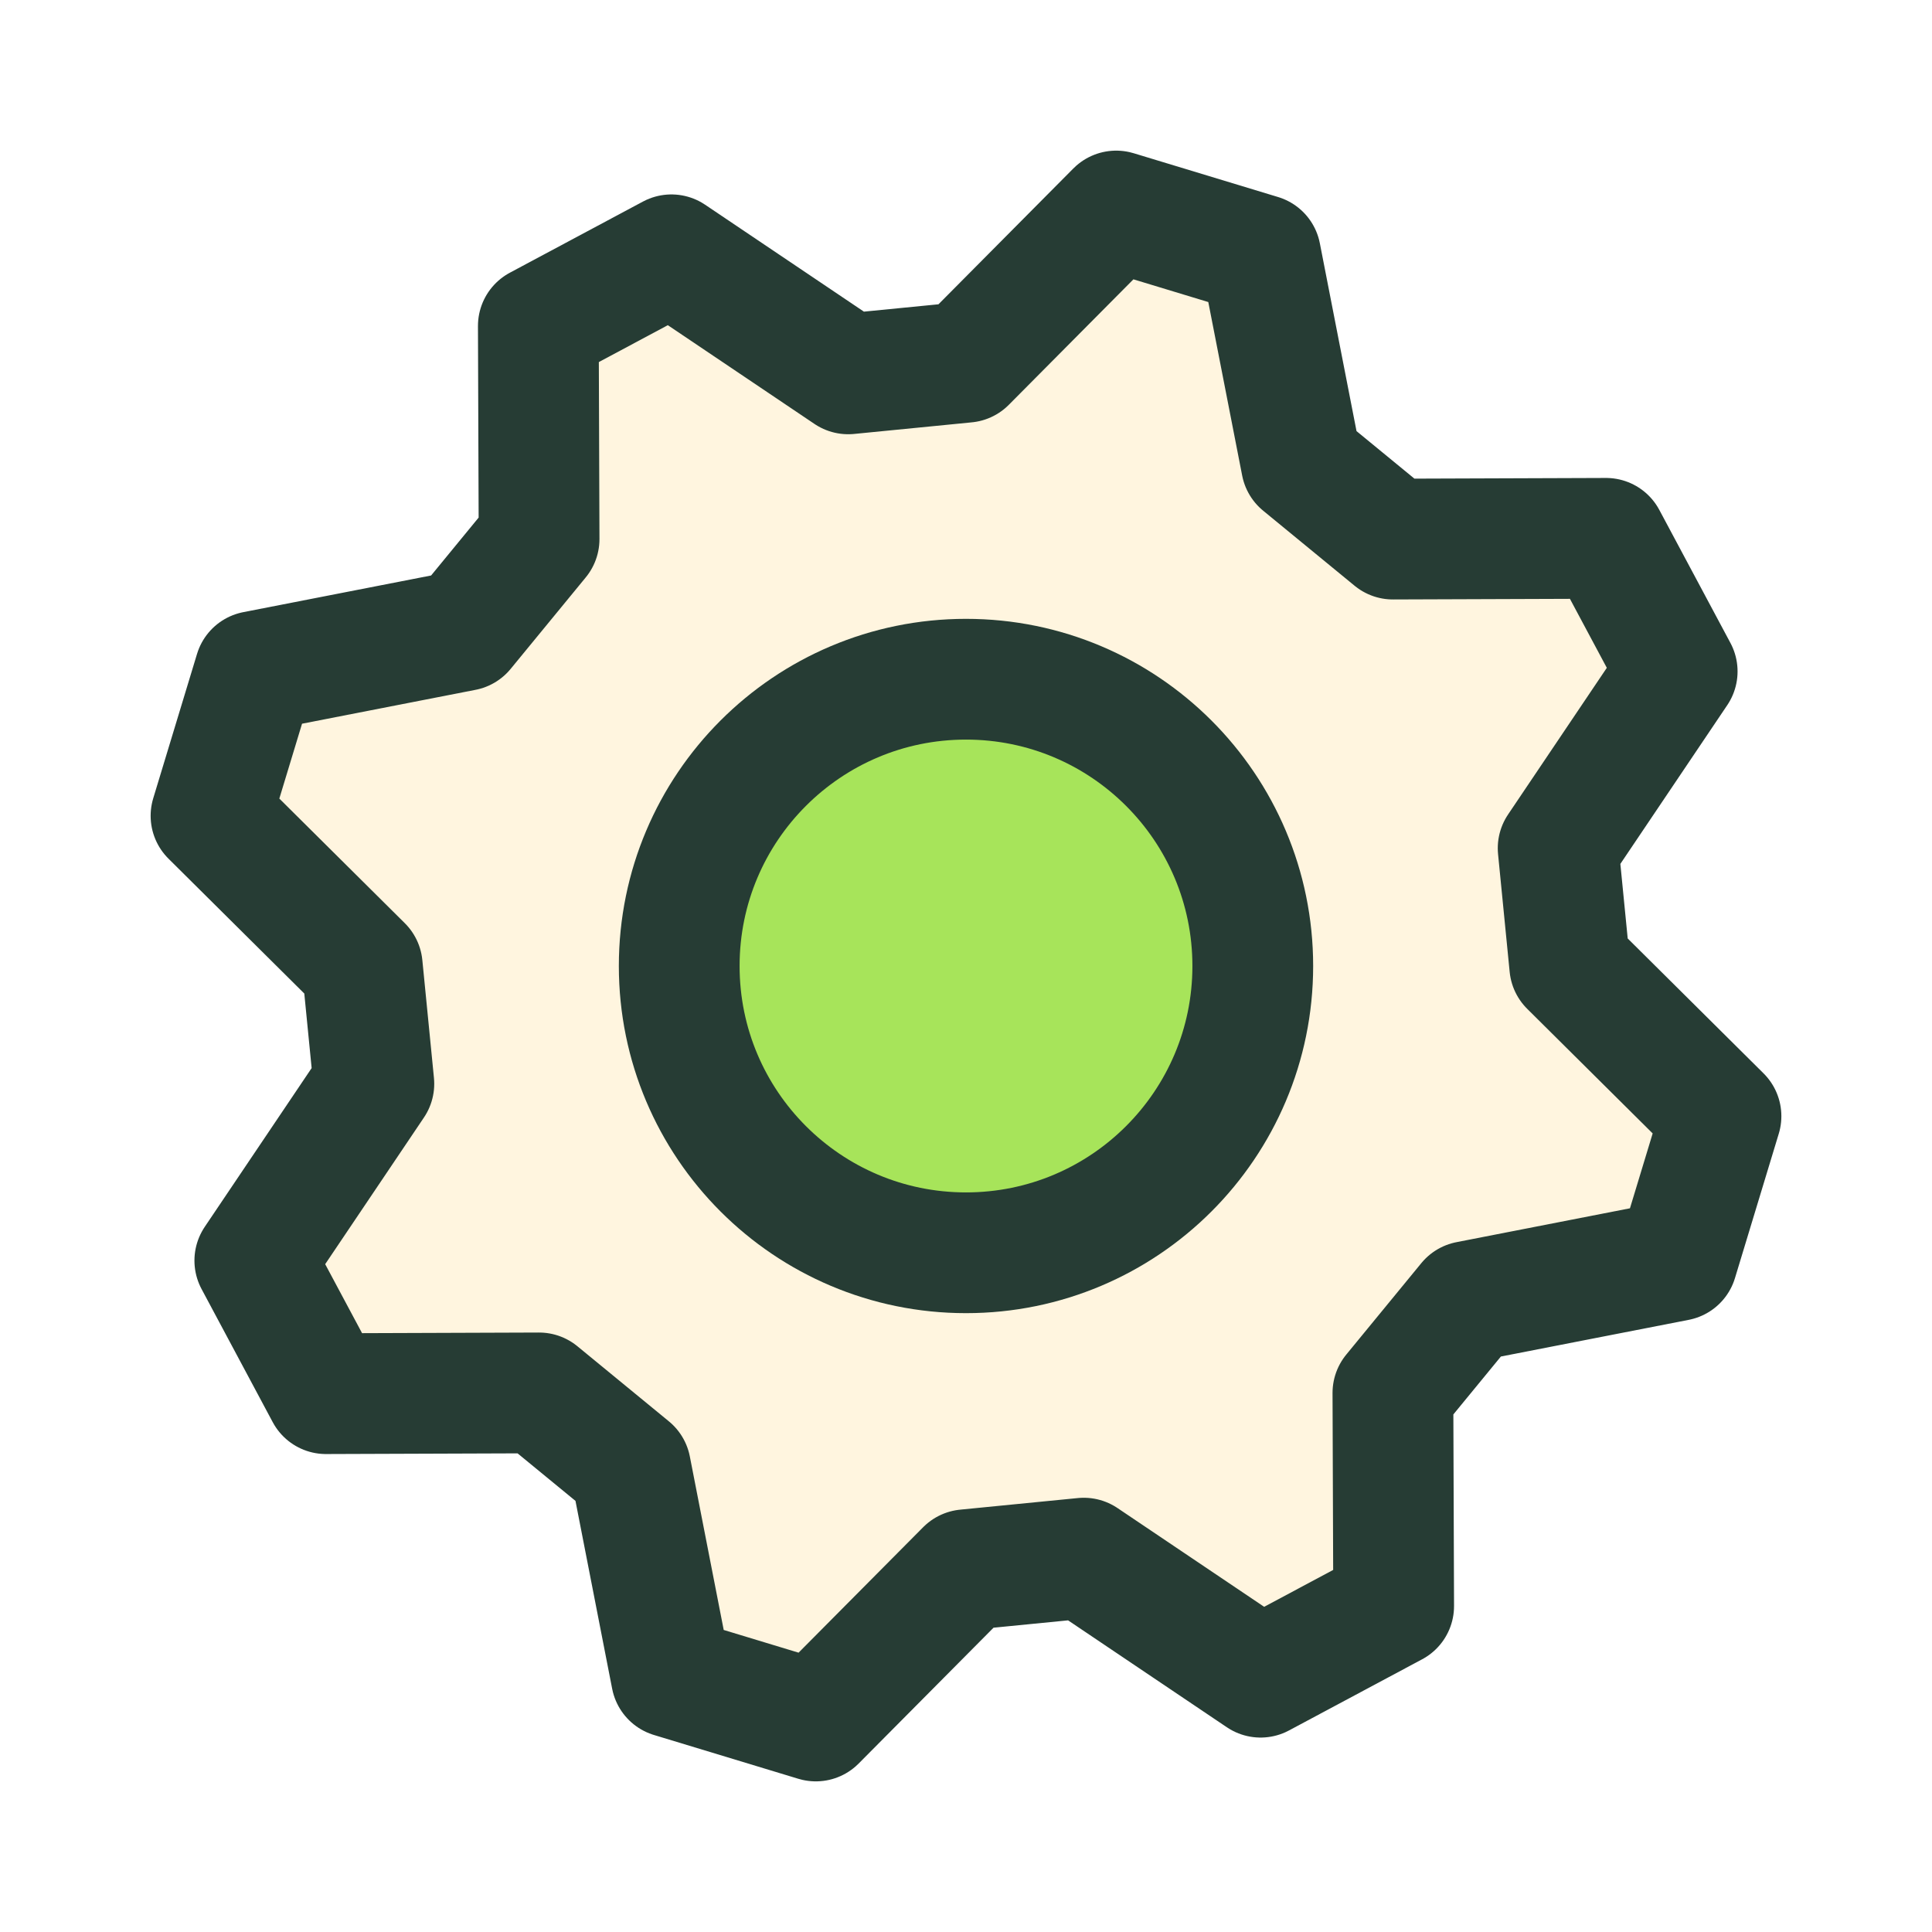
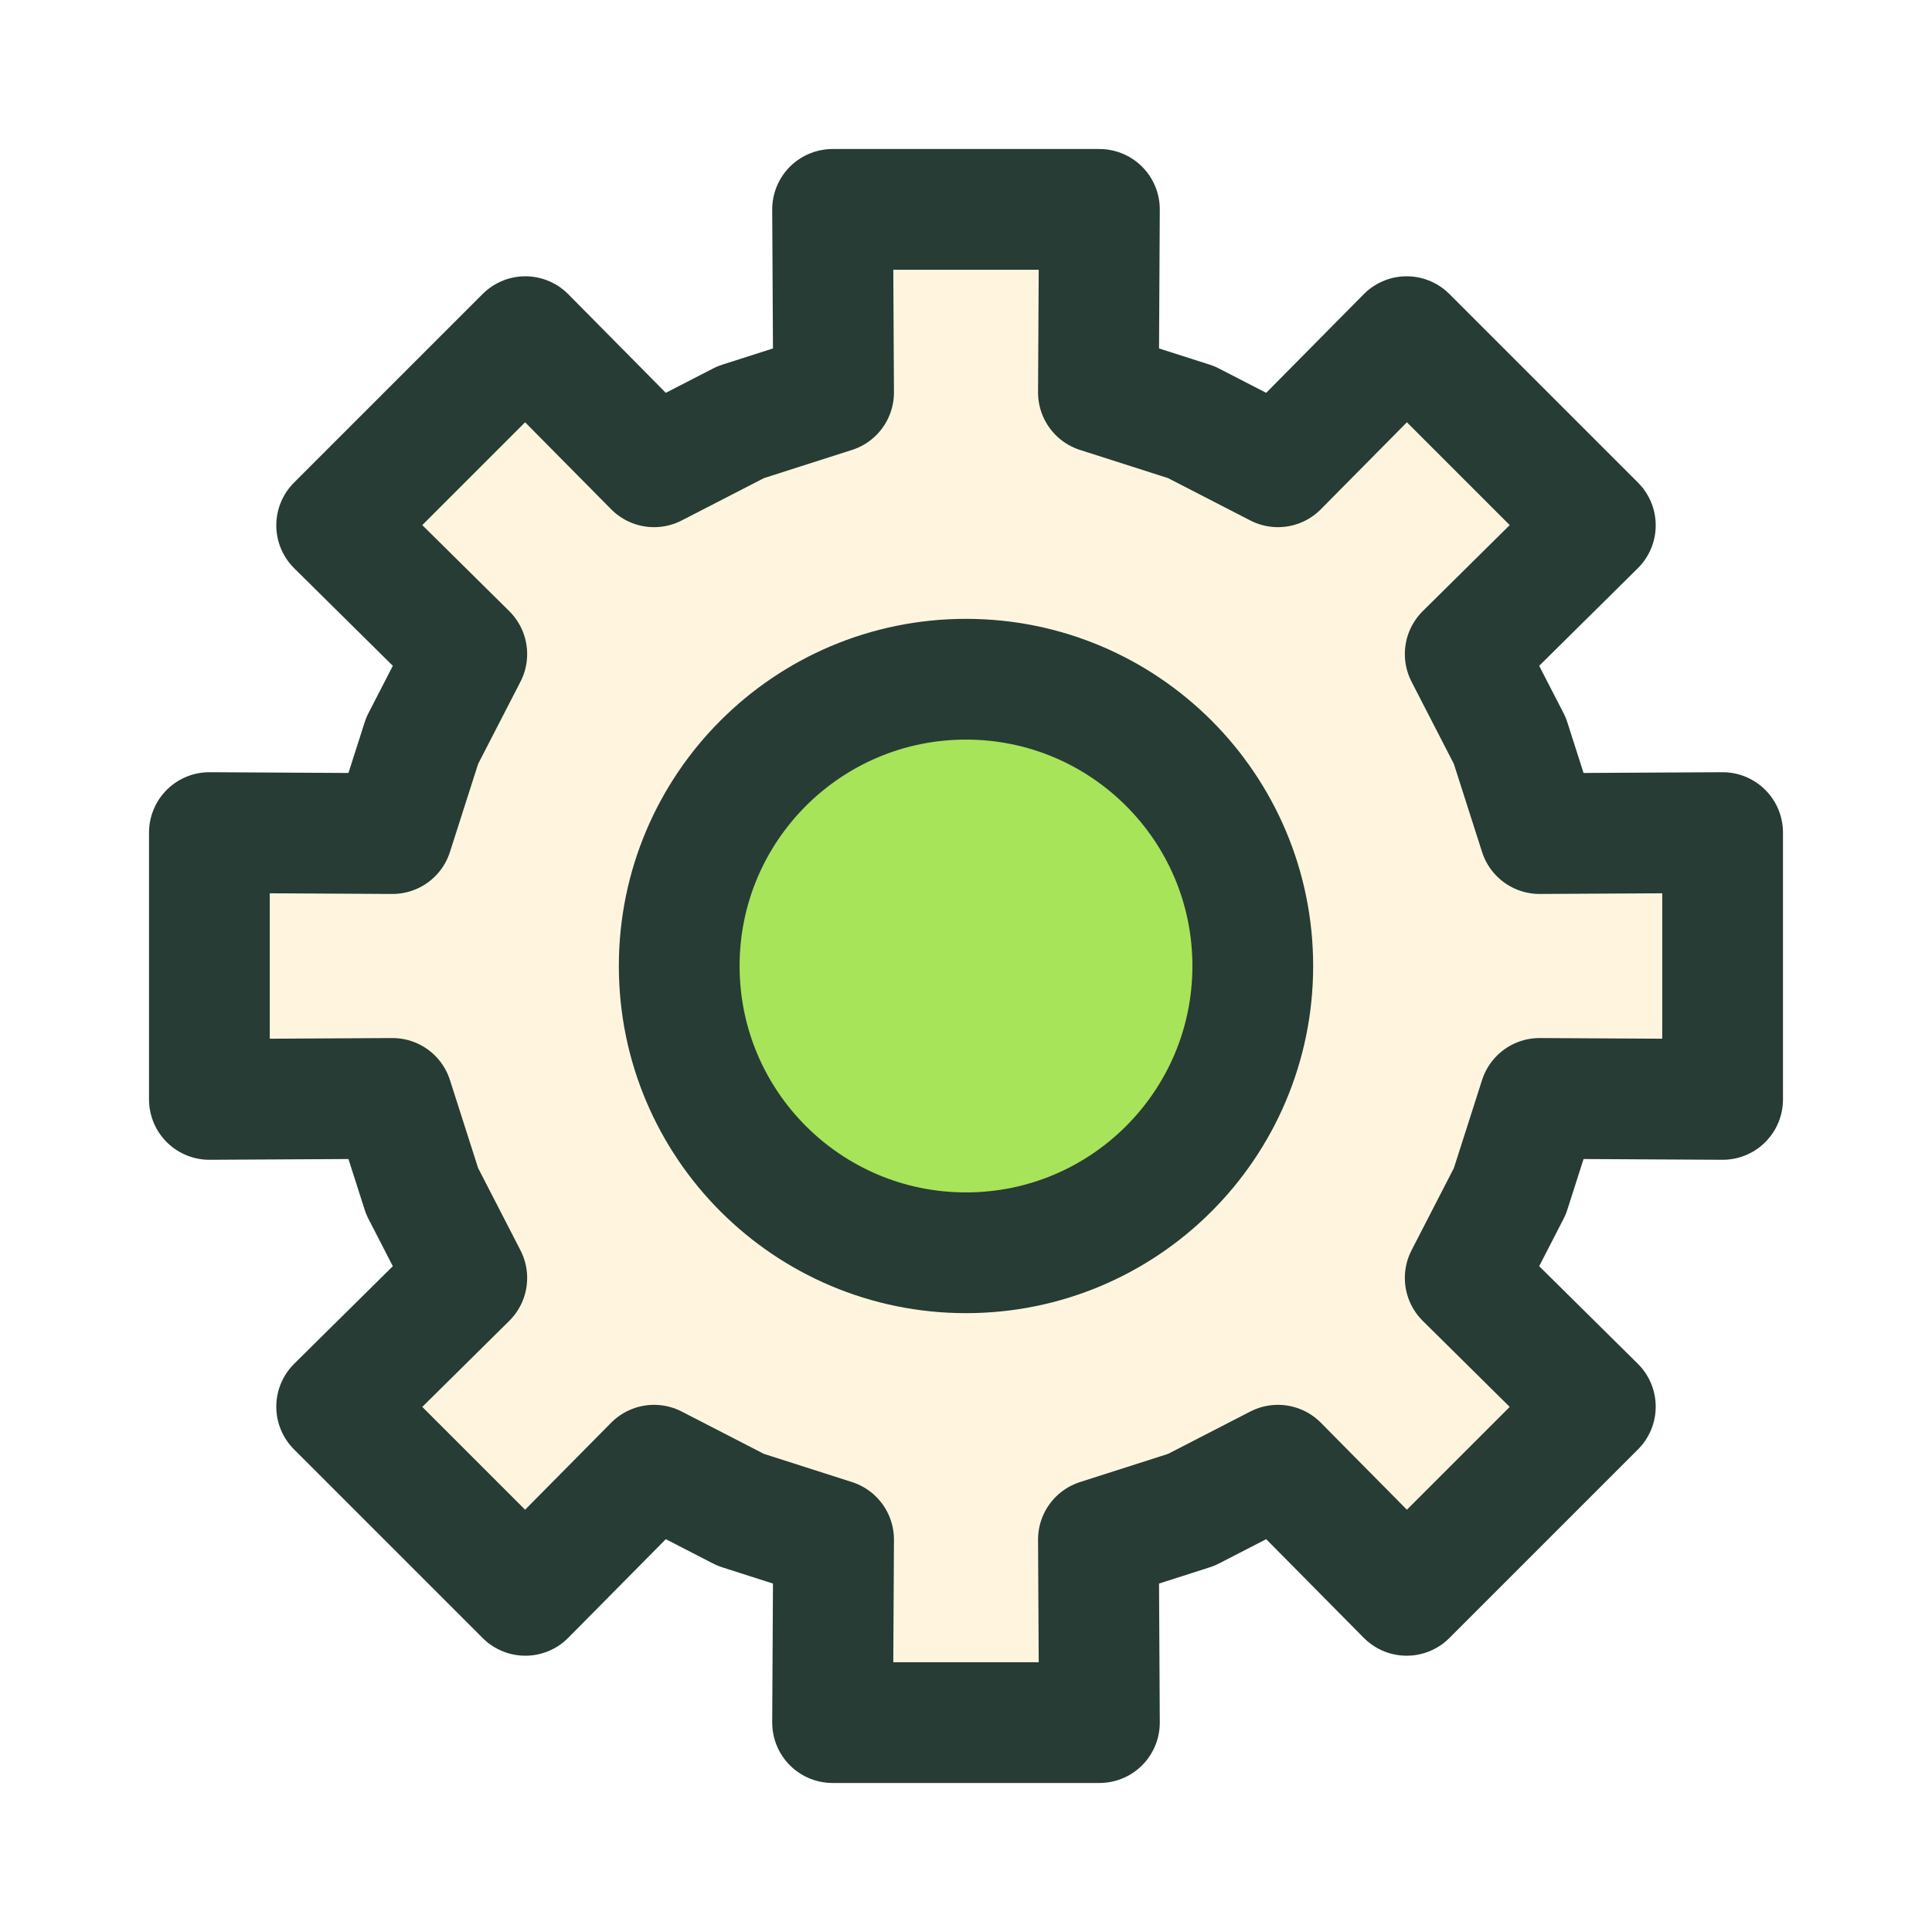
<svg xmlns="http://www.w3.org/2000/svg" viewBox="0 0 128 128">
-   <polygon points="64.000,24.000 73.950,13.980 83.517,16.882 86.223,30.741 92.284,35.716 106.405,35.666 111.118,44.483 103.231,56.196 104.000,64.000 114.020,73.950 111.118,83.517 97.259,86.223 92.284,92.284 92.334,106.405 83.517,111.118 71.804,103.231 64.000,104.000 54.050,114.020 44.483,111.118 41.777,97.259 35.716,92.284 21.595,92.334 16.882,83.517 24.769,71.804 24.000,64.000 13.980,54.050 16.882,44.483 30.741,41.777 35.716,35.716 35.666,21.595 44.483,16.882 56.196,24.769" fill="#fff5df" stroke="#263c34" stroke-width="8" stroke-linejoin="round" />
+   <polygon points="100.031,49.075 102,55.227 114.127,55.161 114.127,72.839 102,72.773 100.031,78.925 97.074,84.667 105.695,93.195 93.195,105.695 84.667,97.074 78.925,100.031 72.773,102 72.839,114.127 55.161,114.127 55.227,102 49.075,100.031 43.333,97.074 34.805,105.695 22.305,93.195 30.926,84.667 27.969,78.925 26,72.773 13.873,72.839 13.873,55.161 26,55.227 27.969,49.075 30.926,43.333 22.305,34.805 34.805,22.305 43.333,30.926 49.075,27.969 55.227,26 55.161,13.873 72.839,13.873 72.773,26 78.925,27.969 84.667,30.926 93.195,22.305 105.695,34.805 97.074,43.333" fill="#fff5df" stroke="#263c34" stroke-width="8" stroke-linejoin="round" />
  <circle cx="64" cy="64" r="19" fill="#a7e45a" stroke="#263c34" stroke-width="8" />
</svg>
